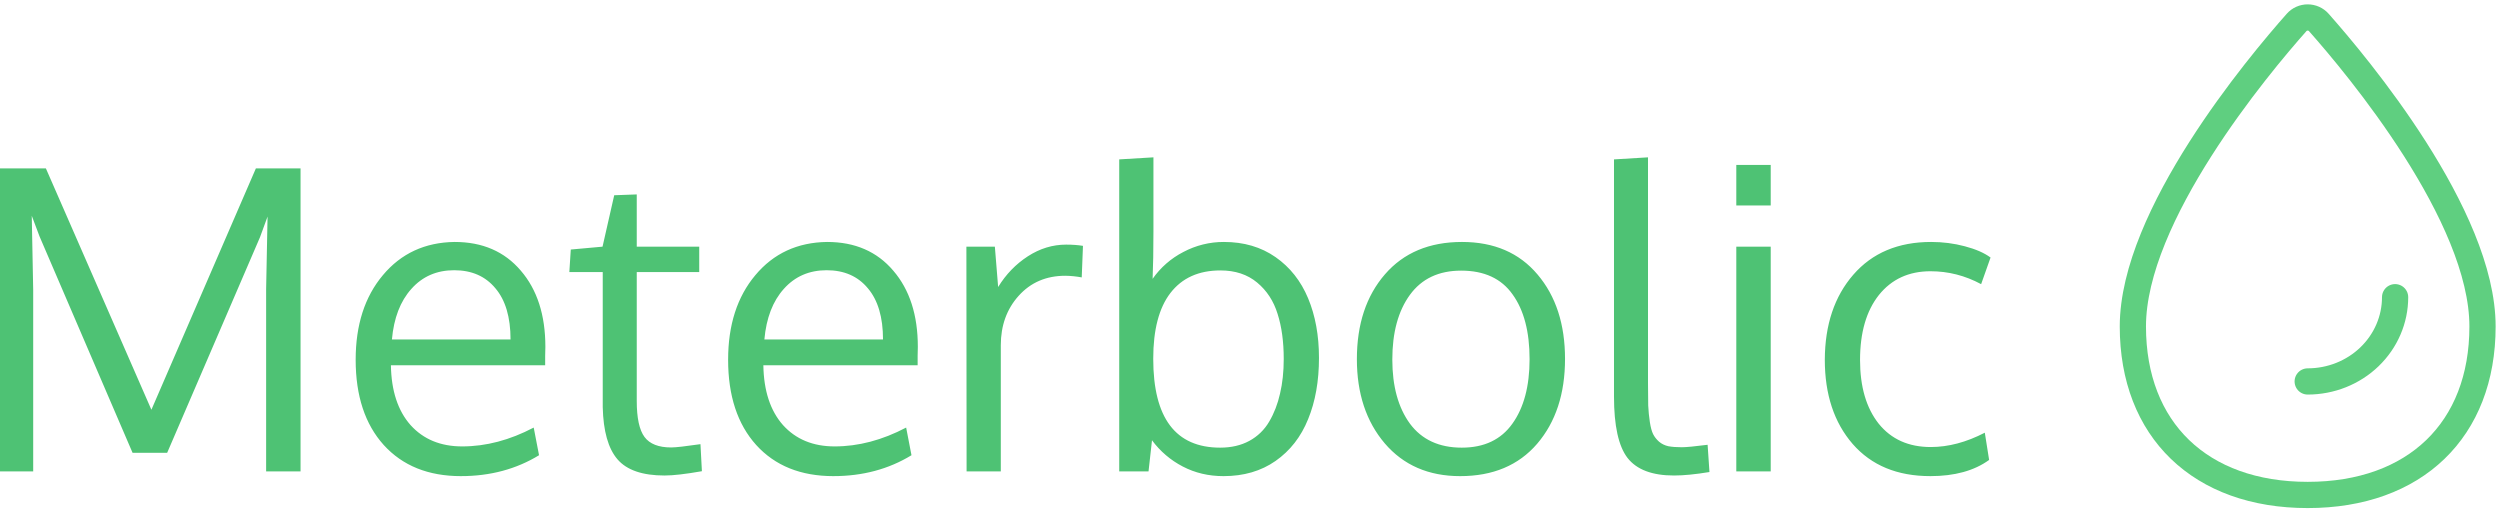
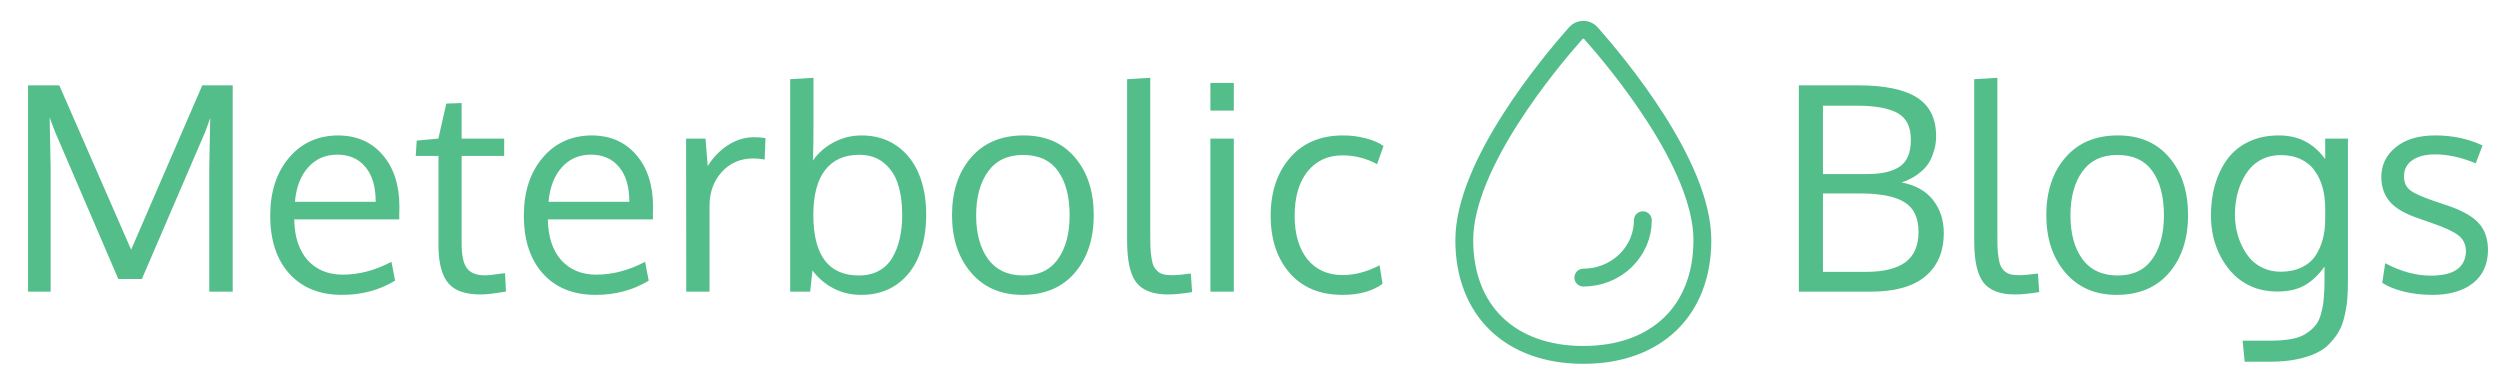
- <svg xmlns="http://www.w3.org/2000/svg" width="286" height="59" fill="none">
-   <path d="M284 37.348c0 11.829-7.726 19.275-20 19.275-12.274 0-20-7.446-20-19.275 0-12.694 14.338-29.83 18.735-34.786.156-.177.35-.318.569-.415a1.719 1.719 0 011.394 0c.218.097.412.238.569.415C269.663 7.518 284 24.654 284 37.348z" stroke="#5FCF80" stroke-width="3" stroke-miterlimit="10" stroke-linecap="square" />
-   <path d="M274 34c0 2.556-1.054 5.007-2.929 6.815-1.875 1.807-4.419 2.823-7.071 2.823" stroke="#5FCF80" stroke-width="3" stroke-linecap="round" stroke-linejoin="round" />
-   <path d="M15.164 51.797l-10.64-24.75-.891-2.367.164 8.484V53.93H0V19.266h5.25l12.07 27.609 11.953-27.61h5.11V53.93h-3.938V33.07l.164-8.297-.867 2.368-10.617 24.656h-3.96zm41.508-18.82c-1.14-1.375-2.711-2.063-4.711-2.063-2 0-3.633.711-4.898 2.133-1.266 1.406-2.008 3.336-2.227 5.789h13.57c0-2.547-.578-4.5-1.734-5.86zm-3.938 21.492c-3.734 0-6.68-1.188-8.836-3.563-2.14-2.375-3.21-5.625-3.21-9.75 0-3.984 1.039-7.21 3.117-9.68 2.078-2.484 4.812-3.75 8.203-3.796 3.187 0 5.71 1.093 7.57 3.28 1.875 2.173 2.813 5.08 2.813 8.72 0 .187-.008.53-.024 1.03v1.08H44.72c.047 2.92.797 5.202 2.25 6.843 1.468 1.625 3.437 2.437 5.906 2.437 2.719 0 5.445-.718 8.18-2.156l.61 3.164c-2.61 1.594-5.587 2.39-8.93 2.39zm23.297-.07c-2.531 0-4.328-.618-5.39-1.852-1.063-1.234-1.625-3.227-1.688-5.977V31.125h-3.82l.164-2.578 3.633-.328 1.336-5.883 2.578-.094v5.977h7.148v2.906h-7.148v14.742c0 1.953.297 3.328.89 4.125.594.797 1.61 1.196 3.047 1.196.516 0 1.633-.126 3.352-.376l.164 3.094c-1.86.328-3.281.492-4.266.492zm23.25-21.422c-1.14-1.375-2.71-2.063-4.71-2.063s-3.633.711-4.9 2.133c-1.265 1.406-2.007 3.336-2.226 5.789h13.571c0-2.547-.579-4.5-1.735-5.86zm-3.937 21.492c-3.735 0-6.68-1.188-8.836-3.563-2.14-2.375-3.211-5.625-3.211-9.75 0-3.984 1.039-7.21 3.117-9.68 2.078-2.484 4.813-3.75 8.203-3.796 3.188 0 5.711 1.093 7.57 3.28 1.875 2.173 2.813 5.08 2.813 8.72 0 .187-.008.53-.023 1.03v1.08H87.328c.047 2.92.797 5.202 2.25 6.843 1.469 1.625 3.438 2.437 5.906 2.437 2.72 0 5.446-.718 8.18-2.156l.609 3.164c-2.609 1.594-5.586 2.39-8.929 2.39zm26.625-26.485c.703 0 1.343.047 1.922.141l-.141 3.61a11.15 11.15 0 00-1.875-.188c-2.188 0-3.969.765-5.344 2.297-1.359 1.515-2.039 3.398-2.039 5.648V53.93h-3.914c-.016-15.782-.023-24.352-.023-25.711h3.257l.375 4.617c.891-1.453 2.024-2.625 3.399-3.516 1.375-.89 2.836-1.336 4.383-1.336zm17.648 2.953c-2.484 0-4.39.86-5.719 2.579-1.312 1.703-1.968 4.21-1.968 7.523 0 6.781 2.554 10.172 7.664 10.172 1.265 0 2.375-.258 3.328-.773a5.815 5.815 0 002.273-2.204c.563-.953.977-2.023 1.242-3.21.282-1.188.422-2.508.422-3.962 0-1.968-.234-3.687-.703-5.156-.453-1.468-1.234-2.664-2.344-3.586-1.109-.922-2.507-1.383-4.195-1.383zm.399-3.257c2.281 0 4.25.578 5.906 1.734 1.656 1.156 2.898 2.727 3.726 4.711.829 1.984 1.243 4.258 1.243 6.82 0 2.657-.414 4.992-1.243 7.008-.812 2.016-2.054 3.61-3.726 4.781-1.656 1.157-3.641 1.735-5.953 1.735-1.703 0-3.258-.367-4.664-1.102a10.183 10.183 0 01-3.516-3l-.398 3.563h-3.352V18.234l3.914-.234v8.508c0 2.094-.031 3.89-.094 5.39a9.684 9.684 0 013.516-3.07 9.813 9.813 0 014.641-1.148zm19.265 13.453c0 3.047.672 5.492 2.016 7.336 1.359 1.828 3.336 2.742 5.93 2.742 2.562 0 4.492-.914 5.789-2.742 1.312-1.828 1.968-4.29 1.968-7.383 0-3.14-.648-5.61-1.945-7.406-1.281-1.813-3.242-2.72-5.883-2.72-2.562 0-4.515.923-5.859 2.767-1.344 1.843-2.016 4.312-2.016 7.406zm19.758-.07c0 3.984-1.062 7.218-3.188 9.703-2.124 2.468-5.062 3.703-8.812 3.703-3.609 0-6.484-1.25-8.625-3.75-2.125-2.5-3.187-5.711-3.187-9.633 0-4 1.07-7.234 3.21-9.703 2.141-2.469 5.079-3.703 8.813-3.703 3.672 0 6.555 1.242 8.648 3.726 2.094 2.469 3.141 5.688 3.141 9.657zm12.469 13.335c-2.5 0-4.274-.671-5.321-2.015-1.031-1.344-1.546-3.68-1.546-7.008v-27.14l3.89-.235v25.828c0 1.063.008 1.914.024 2.555.031.64.093 1.273.187 1.898.094.61.219 1.07.375 1.383.156.313.383.602.68.867.297.25.648.422 1.054.516.422.078.938.117 1.547.117.5 0 1.485-.094 2.953-.281l.211 3.117c-1.609.266-2.961.398-4.054.398zm11.062-26.18V53.93h-3.937V28.219h3.937zm0-9.35v4.64h-3.937v-4.64h3.937zm18.258 35.6c-3.781 0-6.742-1.226-8.883-3.679-2.125-2.453-3.187-5.664-3.187-9.633.015-4 1.101-7.242 3.258-9.726 2.171-2.5 5.14-3.75 8.906-3.75 1.328 0 2.609.164 3.844.492 1.25.328 2.234.758 2.953 1.289l-1.078 3.047c-1.829-.985-3.758-1.477-5.79-1.477-2.484 0-4.453.907-5.906 2.719-1.437 1.813-2.156 4.29-2.156 7.43 0 3.062.711 5.492 2.133 7.289 1.437 1.781 3.422 2.672 5.953 2.672 2.016 0 4.078-.547 6.187-1.641l.493 3.117c-1.704 1.235-3.946 1.852-6.727 1.852z" fill="#4ec274" />
+ <svg xmlns="http://www.w3.org/2000/svg" width="420" height="62" viewBox="0 0 420 62" fill="none">
+   <path d="M286 40.348C286 52.177 278.274 59.623 266 59.623C253.726 59.623 246 52.177 246 40.348C246 27.654 260.338 10.518 264.735 5.562C264.891 5.385 265.085 5.244 265.304 5.147C265.522 5.05 265.76 5 266.001 5C266.241 5 266.479 5.05 266.698 5.147C266.916 5.244 267.11 5.385 267.267 5.562C271.663 10.518 286 27.654 286 40.348Z" stroke="#54BE8B" stroke-width="3" stroke-miterlimit="10" stroke-linecap="square" />
+   <path d="M276 37C276 39.556 274.946 42.007 273.071 43.815C271.196 45.622 268.652 46.638 266 46.638" stroke="#54BE8B" stroke-width="3" stroke-linecap="round" stroke-linejoin="round" />
+   <path d="M19.875 46.867L9.234 22.117L8.344 19.75L8.508 28.234V49H4.711V14.336H9.961L22.031 41.945L33.984 14.336H39.094V49H35.156V28.141L35.32 19.844L34.453 22.211L23.836 46.867H19.875ZM61.383 28.047C60.242 26.672 58.672 25.984 56.672 25.984C54.672 25.984 53.039 26.695 51.773 28.117C50.508 29.523 49.766 31.453 49.547 33.906H63.117C63.117 31.359 62.539 29.406 61.383 28.047ZM57.445 49.539C53.711 49.539 50.766 48.352 48.609 45.977C46.469 43.602 45.398 40.352 45.398 36.227C45.398 32.242 46.438 29.016 48.516 26.547C50.594 24.062 53.328 22.797 56.719 22.75C59.906 22.75 62.43 23.844 64.289 26.031C66.164 28.203 67.102 31.109 67.102 34.75C67.102 34.938 67.094 35.281 67.078 35.781C67.078 36.281 67.078 36.641 67.078 36.859H49.43C49.477 39.781 50.227 42.062 51.68 43.703C53.148 45.328 55.117 46.141 57.586 46.141C60.305 46.141 63.031 45.422 65.766 43.984L66.375 47.148C63.766 48.742 60.789 49.539 57.445 49.539ZM80.742 49.469C78.211 49.469 76.414 48.852 75.352 47.617C74.289 46.383 73.727 44.391 73.664 41.641V26.195H69.844L70.008 23.617L73.641 23.289L74.977 17.406L77.555 17.312V23.289H84.703V26.195H77.555V40.938C77.555 42.891 77.852 44.266 78.445 45.062C79.039 45.859 80.055 46.258 81.492 46.258C82.008 46.258 83.125 46.133 84.844 45.883L85.008 48.977C83.148 49.305 81.727 49.469 80.742 49.469ZM103.992 28.047C102.852 26.672 101.281 25.984 99.281 25.984C97.281 25.984 95.648 26.695 94.383 28.117C93.117 29.523 92.375 31.453 92.156 33.906H105.727C105.727 31.359 105.148 29.406 103.992 28.047ZM100.055 49.539C96.32 49.539 93.375 48.352 91.219 45.977C89.078 43.602 88.008 40.352 88.008 36.227C88.008 32.242 89.047 29.016 91.125 26.547C93.203 24.062 95.938 22.797 99.328 22.75C102.516 22.75 105.039 23.844 106.898 26.031C108.773 28.203 109.711 31.109 109.711 34.75C109.711 34.938 109.703 35.281 109.688 35.781C109.688 36.281 109.688 36.641 109.688 36.859H92.039C92.086 39.781 92.836 42.062 94.289 43.703C95.758 45.328 97.727 46.141 100.195 46.141C102.914 46.141 105.641 45.422 108.375 43.984L108.984 47.148C106.375 48.742 103.398 49.539 100.055 49.539ZM126.68 23.055C127.383 23.055 128.023 23.102 128.602 23.195L128.461 26.805C127.742 26.68 127.117 26.617 126.586 26.617C124.398 26.617 122.617 27.383 121.242 28.914C119.883 30.43 119.203 32.312 119.203 34.562V49H115.289C115.273 33.219 115.266 24.648 115.266 23.289H118.523L118.898 27.906C119.789 26.453 120.922 25.281 122.297 24.391C123.672 23.5 125.133 23.055 126.68 23.055ZM144.328 26.008C141.844 26.008 139.938 26.867 138.609 28.586C137.297 30.289 136.641 32.797 136.641 36.109C136.641 42.891 139.195 46.281 144.305 46.281C145.57 46.281 146.68 46.023 147.633 45.508C148.602 44.977 149.359 44.242 149.906 43.305C150.469 42.352 150.883 41.281 151.148 40.094C151.43 38.906 151.57 37.586 151.57 36.133C151.57 34.164 151.336 32.445 150.867 30.977C150.414 29.508 149.633 28.312 148.523 27.391C147.414 26.469 146.016 26.008 144.328 26.008ZM144.727 22.75C147.008 22.75 148.977 23.328 150.633 24.484C152.289 25.641 153.531 27.211 154.359 29.195C155.188 31.18 155.602 33.453 155.602 36.016C155.602 38.672 155.188 41.008 154.359 43.023C153.547 45.039 152.305 46.633 150.633 47.805C148.977 48.961 146.992 49.539 144.68 49.539C142.977 49.539 141.422 49.172 140.016 48.438C138.609 47.703 137.438 46.703 136.5 45.438L136.102 49H132.75V13.305L136.664 13.07V21.578C136.664 23.672 136.633 25.469 136.57 26.969C137.477 25.672 138.648 24.648 140.086 23.898C141.539 23.133 143.086 22.75 144.727 22.75ZM163.992 36.203C163.992 39.25 164.664 41.695 166.008 43.539C167.367 45.367 169.344 46.281 171.938 46.281C174.5 46.281 176.43 45.367 177.727 43.539C179.039 41.711 179.695 39.25 179.695 36.156C179.695 33.016 179.047 30.547 177.75 28.75C176.469 26.938 174.508 26.031 171.867 26.031C169.305 26.031 167.352 26.953 166.008 28.797C164.664 30.641 163.992 33.109 163.992 36.203ZM183.75 36.133C183.75 40.117 182.688 43.352 180.562 45.836C178.438 48.305 175.5 49.539 171.75 49.539C168.141 49.539 165.266 48.289 163.125 45.789C161 43.289 159.938 40.078 159.938 36.156C159.938 32.156 161.008 28.922 163.148 26.453C165.289 23.984 168.227 22.75 171.961 22.75C175.633 22.75 178.516 23.992 180.609 26.477C182.703 28.945 183.75 32.164 183.75 36.133ZM196.219 49.469C193.719 49.469 191.945 48.797 190.898 47.453C189.867 46.109 189.352 43.773 189.352 40.445V13.305L193.242 13.07V38.898C193.242 39.961 193.25 40.812 193.266 41.453C193.297 42.094 193.359 42.727 193.453 43.352C193.547 43.961 193.672 44.422 193.828 44.734C193.984 45.047 194.211 45.336 194.508 45.602C194.805 45.852 195.156 46.023 195.562 46.117C195.984 46.195 196.5 46.234 197.109 46.234C197.609 46.234 198.594 46.141 200.062 45.953L200.273 49.07C198.664 49.336 197.312 49.469 196.219 49.469ZM207.281 23.289V49H203.344V23.289H207.281ZM207.281 13.938V18.578H203.344V13.938H207.281ZM225.539 49.539C221.758 49.539 218.797 48.312 216.656 45.859C214.531 43.406 213.469 40.195 213.469 36.227C213.484 32.227 214.57 28.984 216.727 26.5C218.898 24 221.867 22.75 225.633 22.75C226.961 22.75 228.242 22.914 229.477 23.242C230.727 23.57 231.711 24 232.43 24.531L231.352 27.578C229.523 26.594 227.594 26.102 225.562 26.102C223.078 26.102 221.109 27.008 219.656 28.82C218.219 30.633 217.5 33.109 217.5 36.25C217.5 39.312 218.211 41.742 219.633 43.539C221.07 45.32 223.055 46.211 225.586 46.211C227.602 46.211 229.664 45.664 231.773 44.57L232.266 47.688C230.562 48.922 228.32 49.539 225.539 49.539Z" fill="#54BE8B" />
+   <path d="M306.258 32.5V45.672H313.5C316.438 45.672 318.641 45.133 320.109 44.055C321.578 42.961 322.312 41.266 322.312 38.969C322.312 36.578 321.516 34.906 319.922 33.953C318.344 32.984 315.875 32.5 312.516 32.5H306.258ZM306.258 29.242H313.688C316.109 29.242 317.938 28.82 319.172 27.977C320.406 27.133 321.023 25.633 321.023 23.477C321.023 21.305 320.281 19.812 318.797 19C317.328 18.172 315.039 17.758 311.93 17.758H306.258V29.242ZM302.203 14.336H312.141C316.594 14.336 319.891 15.016 322.031 16.375C324.188 17.734 325.266 19.898 325.266 22.867C325.266 23.305 325.234 23.742 325.172 24.18C325.125 24.602 324.984 25.148 324.75 25.82C324.531 26.492 324.227 27.109 323.836 27.672C323.445 28.219 322.867 28.773 322.102 29.336C321.352 29.883 320.469 30.32 319.453 30.648C321.781 31.086 323.547 32.07 324.75 33.602C325.953 35.133 326.555 36.977 326.555 39.133C326.555 42.273 325.523 44.703 323.461 46.422C321.414 48.141 318.359 49 314.297 49H302.203V14.336ZM338.531 49.469C336.031 49.469 334.258 48.797 333.211 47.453C332.18 46.109 331.664 43.773 331.664 40.445V13.305L335.555 13.07V38.898C335.555 39.961 335.562 40.812 335.578 41.453C335.609 42.094 335.672 42.727 335.766 43.352C335.859 43.961 335.984 44.422 336.141 44.734C336.297 45.047 336.523 45.336 336.82 45.602C337.117 45.852 337.469 46.023 337.875 46.117C338.297 46.195 338.812 46.234 339.422 46.234C339.922 46.234 340.906 46.141 342.375 45.953L342.586 49.07C340.977 49.336 339.625 49.469 338.531 49.469ZM347.836 36.203C347.836 39.25 348.508 41.695 349.852 43.539C351.211 45.367 353.188 46.281 355.781 46.281C358.344 46.281 360.273 45.367 361.57 43.539C362.883 41.711 363.539 39.25 363.539 36.156C363.539 33.016 362.891 30.547 361.594 28.75C360.312 26.938 358.352 26.031 355.711 26.031C353.148 26.031 351.195 26.953 349.852 28.797C348.508 30.641 347.836 33.109 347.836 36.203ZM367.594 36.133C367.594 40.117 366.531 43.352 364.406 45.836C362.281 48.305 359.344 49.539 355.594 49.539C351.984 49.539 349.109 48.289 346.969 45.789C344.844 43.289 343.781 40.078 343.781 36.156C343.781 32.156 344.852 28.922 346.992 26.453C349.133 23.984 352.07 22.75 355.805 22.75C359.477 22.75 362.359 23.992 364.453 26.477C366.547 28.945 367.594 32.164 367.594 36.133ZM383.133 45.648C384.461 45.648 385.625 45.414 386.625 44.945C387.625 44.477 388.406 43.828 388.969 43C389.531 42.172 389.945 41.25 390.211 40.234C390.492 39.219 390.633 38.109 390.633 36.906V35.008C390.633 33.758 390.492 32.609 390.211 31.562C389.93 30.5 389.492 29.555 388.898 28.727C388.32 27.883 387.539 27.227 386.555 26.758C385.586 26.289 384.453 26.055 383.156 26.055C382.078 26.055 381.094 26.258 380.203 26.664C379.328 27.07 378.602 27.609 378.023 28.281C377.461 28.938 376.977 29.711 376.57 30.602C376.18 31.477 375.898 32.367 375.727 33.273C375.555 34.18 375.469 35.094 375.469 36.016C375.469 36.922 375.562 37.82 375.75 38.711C375.938 39.602 376.234 40.469 376.641 41.312C377.047 42.156 377.539 42.898 378.117 43.539C378.695 44.164 379.414 44.672 380.273 45.062C381.148 45.453 382.102 45.648 383.133 45.648ZM377.109 60.766L376.758 57.227H381.539C382.867 57.227 384.023 57.133 385.008 56.945C385.992 56.758 386.812 56.445 387.469 56.008C388.125 55.586 388.656 55.109 389.062 54.578C389.469 54.062 389.773 53.383 389.977 52.539C390.195 51.711 390.336 50.883 390.398 50.055C390.477 49.242 390.516 48.242 390.516 47.055V44.781C389.578 46.125 388.492 47.164 387.258 47.898C386.023 48.617 384.453 48.977 382.547 48.977C381.078 48.977 379.719 48.727 378.469 48.227C377.234 47.711 376.188 47.031 375.328 46.188C374.484 45.344 373.758 44.367 373.148 43.258C372.555 42.148 372.117 41 371.836 39.812C371.57 38.625 371.438 37.43 371.438 36.227C371.438 34.352 371.664 32.617 372.117 31.023C372.586 29.43 373.273 28.008 374.18 26.758C375.086 25.508 376.273 24.531 377.742 23.828C379.227 23.109 380.922 22.75 382.828 22.75C384.516 22.75 385.984 23.078 387.234 23.734C388.5 24.375 389.633 25.367 390.633 26.711V23.289H394.453V47.148C394.453 48.242 394.422 49.195 394.359 50.008C394.312 50.836 394.18 51.75 393.961 52.75C393.758 53.75 393.477 54.609 393.117 55.328C392.758 56.047 392.25 56.766 391.594 57.484C390.953 58.219 390.18 58.805 389.273 59.242C388.383 59.695 387.273 60.062 385.945 60.344C384.617 60.625 383.117 60.766 381.445 60.766H377.109ZM408.656 49.539C406.906 49.539 405.289 49.352 403.805 48.977C402.336 48.602 401.141 48.117 400.219 47.523L400.711 44.219C403.32 45.609 405.883 46.305 408.398 46.305C412.211 46.305 414.172 44.961 414.281 42.273C414.281 41.133 413.875 40.234 413.062 39.578C412.25 38.922 410.656 38.188 408.281 37.375L406.336 36.695C404.086 35.945 402.477 35.016 401.508 33.906C400.555 32.797 400.07 31.414 400.055 29.758C400.055 27.742 400.859 26.07 402.469 24.742C404.094 23.414 406.312 22.75 409.125 22.75C412.031 22.75 414.68 23.312 417.07 24.438L415.922 27.438C413.5 26.438 411.234 25.938 409.125 25.938C407.484 25.938 406.195 26.266 405.258 26.922C404.336 27.562 403.875 28.469 403.875 29.641C403.875 30.641 404.211 31.406 404.883 31.938C405.555 32.469 406.898 33.078 408.914 33.766C409.43 33.953 410.078 34.172 410.859 34.422C413.453 35.266 415.289 36.266 416.367 37.422C417.445 38.562 417.984 40.109 417.984 42.062C417.953 44.438 417.102 46.281 415.43 47.594C413.758 48.891 411.5 49.539 408.656 49.539Z" fill="#54BE8B" />
</svg>
